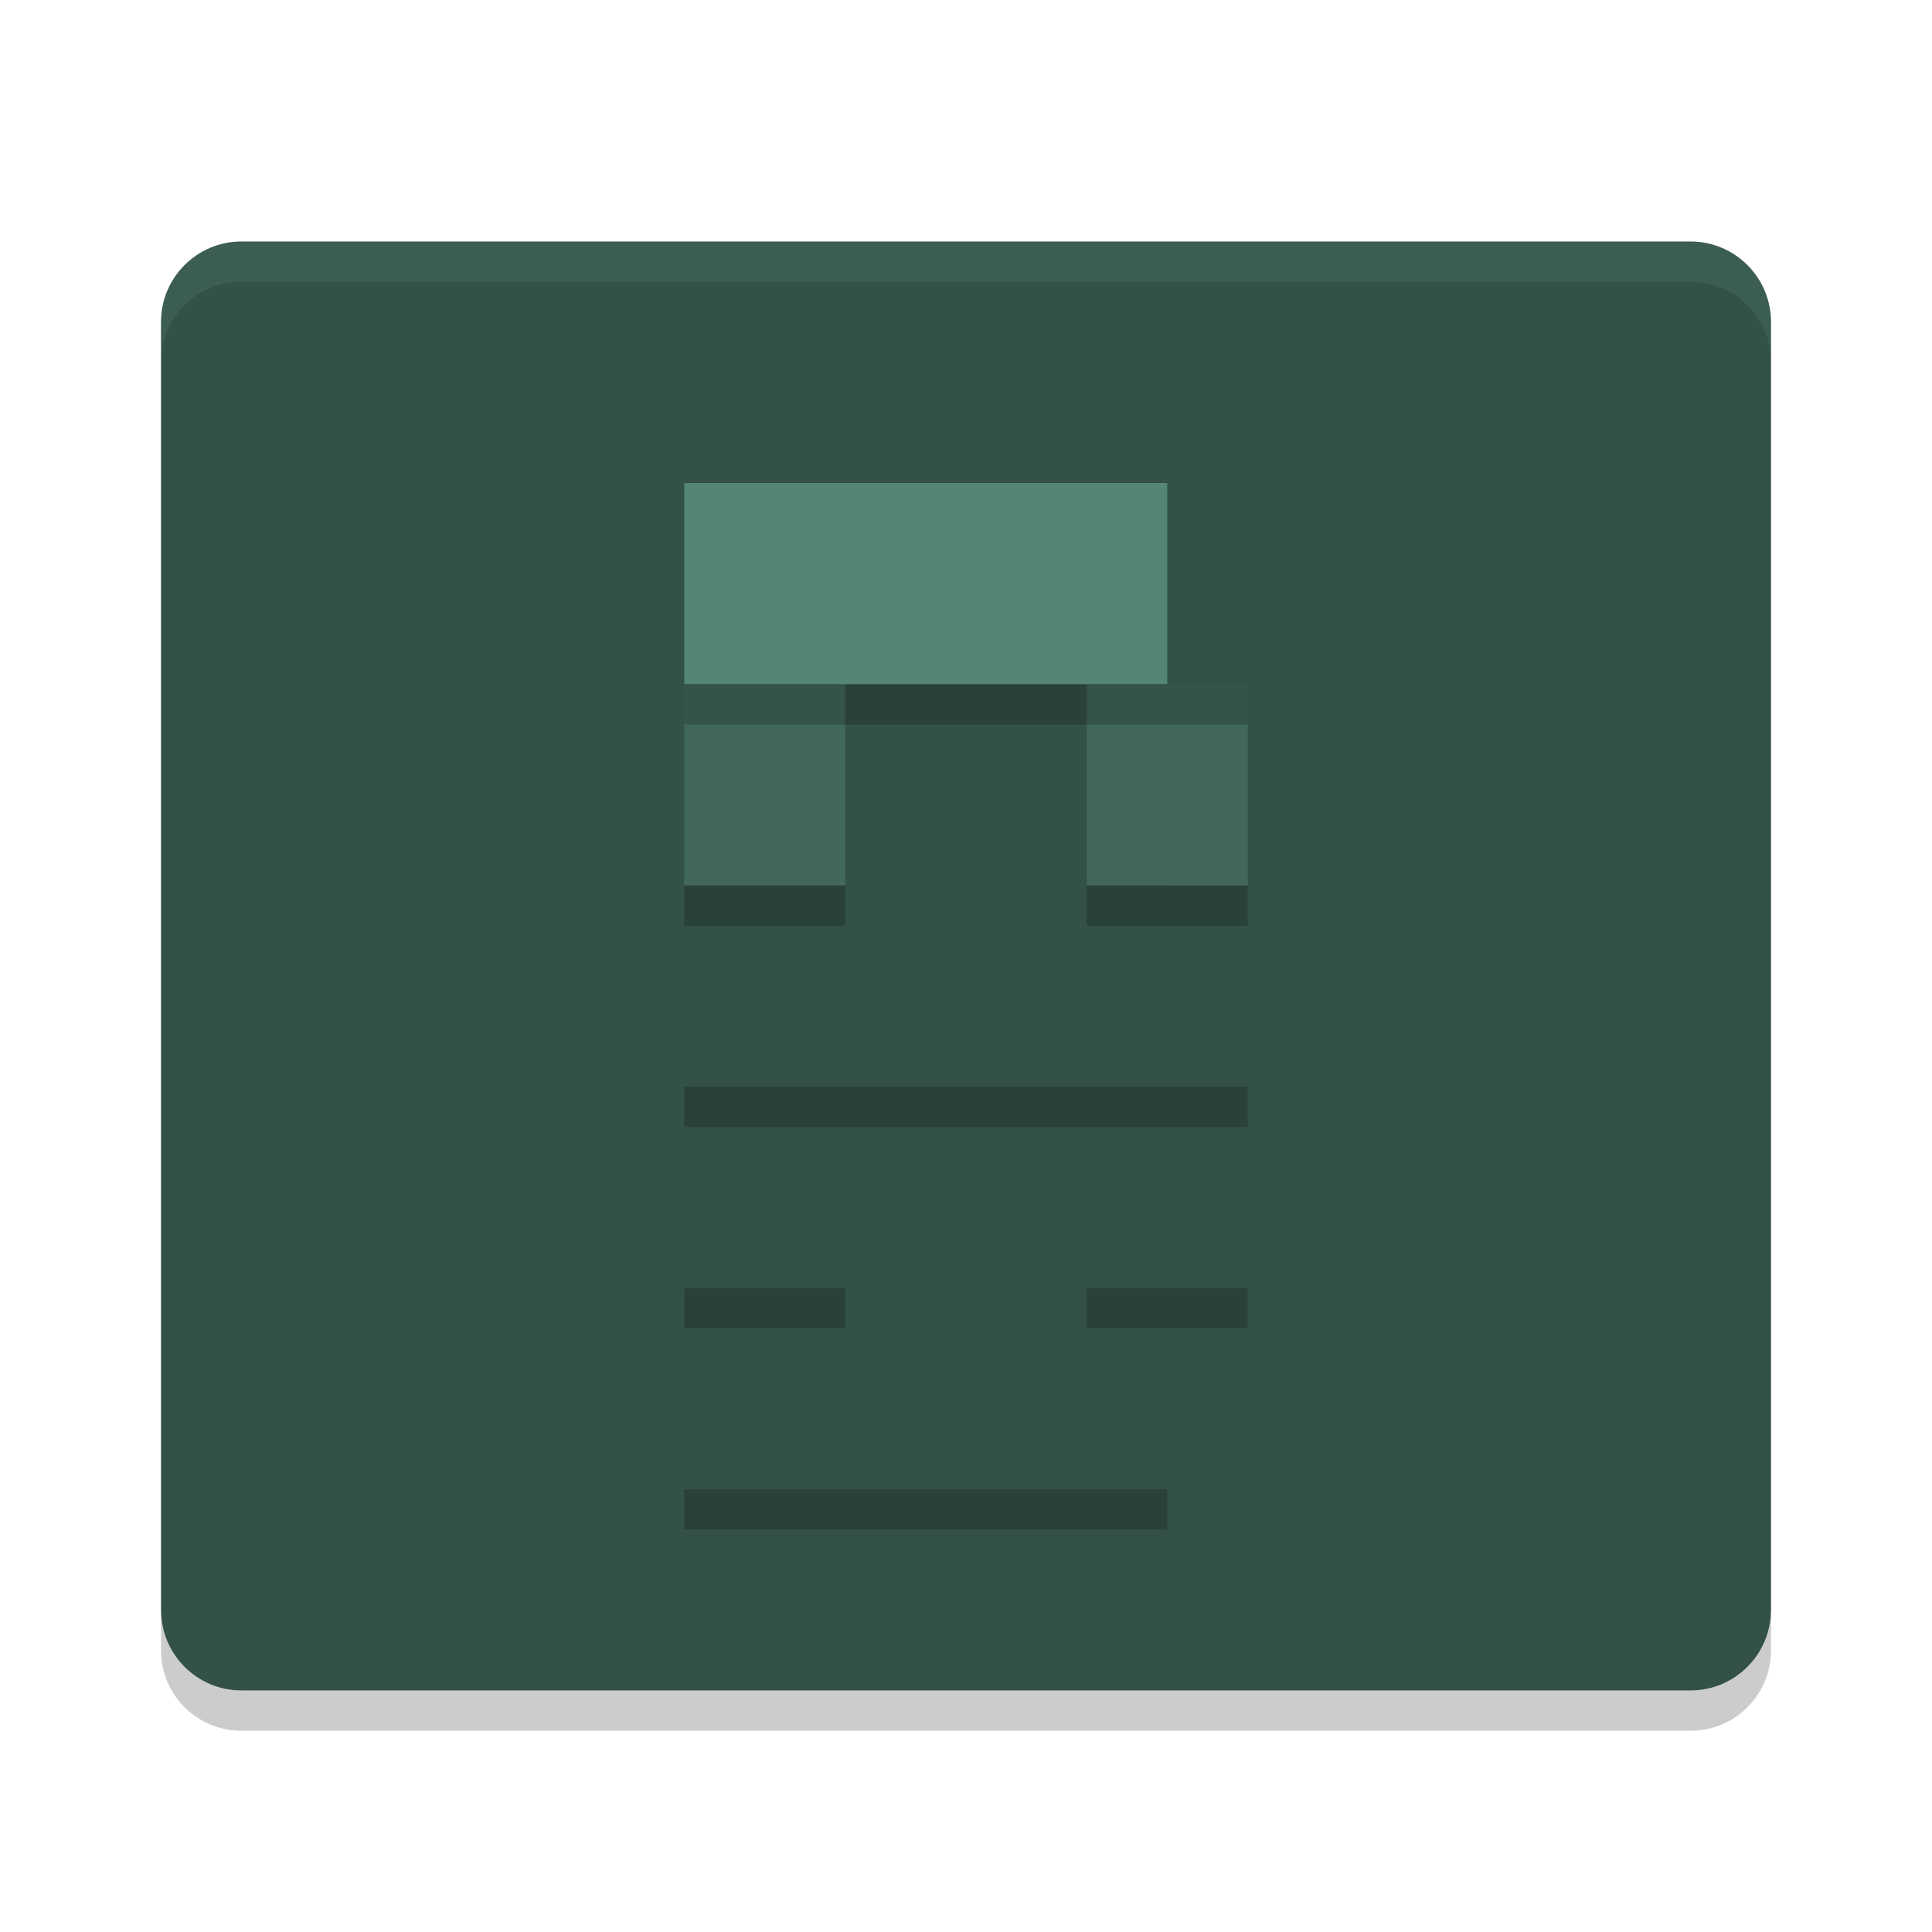
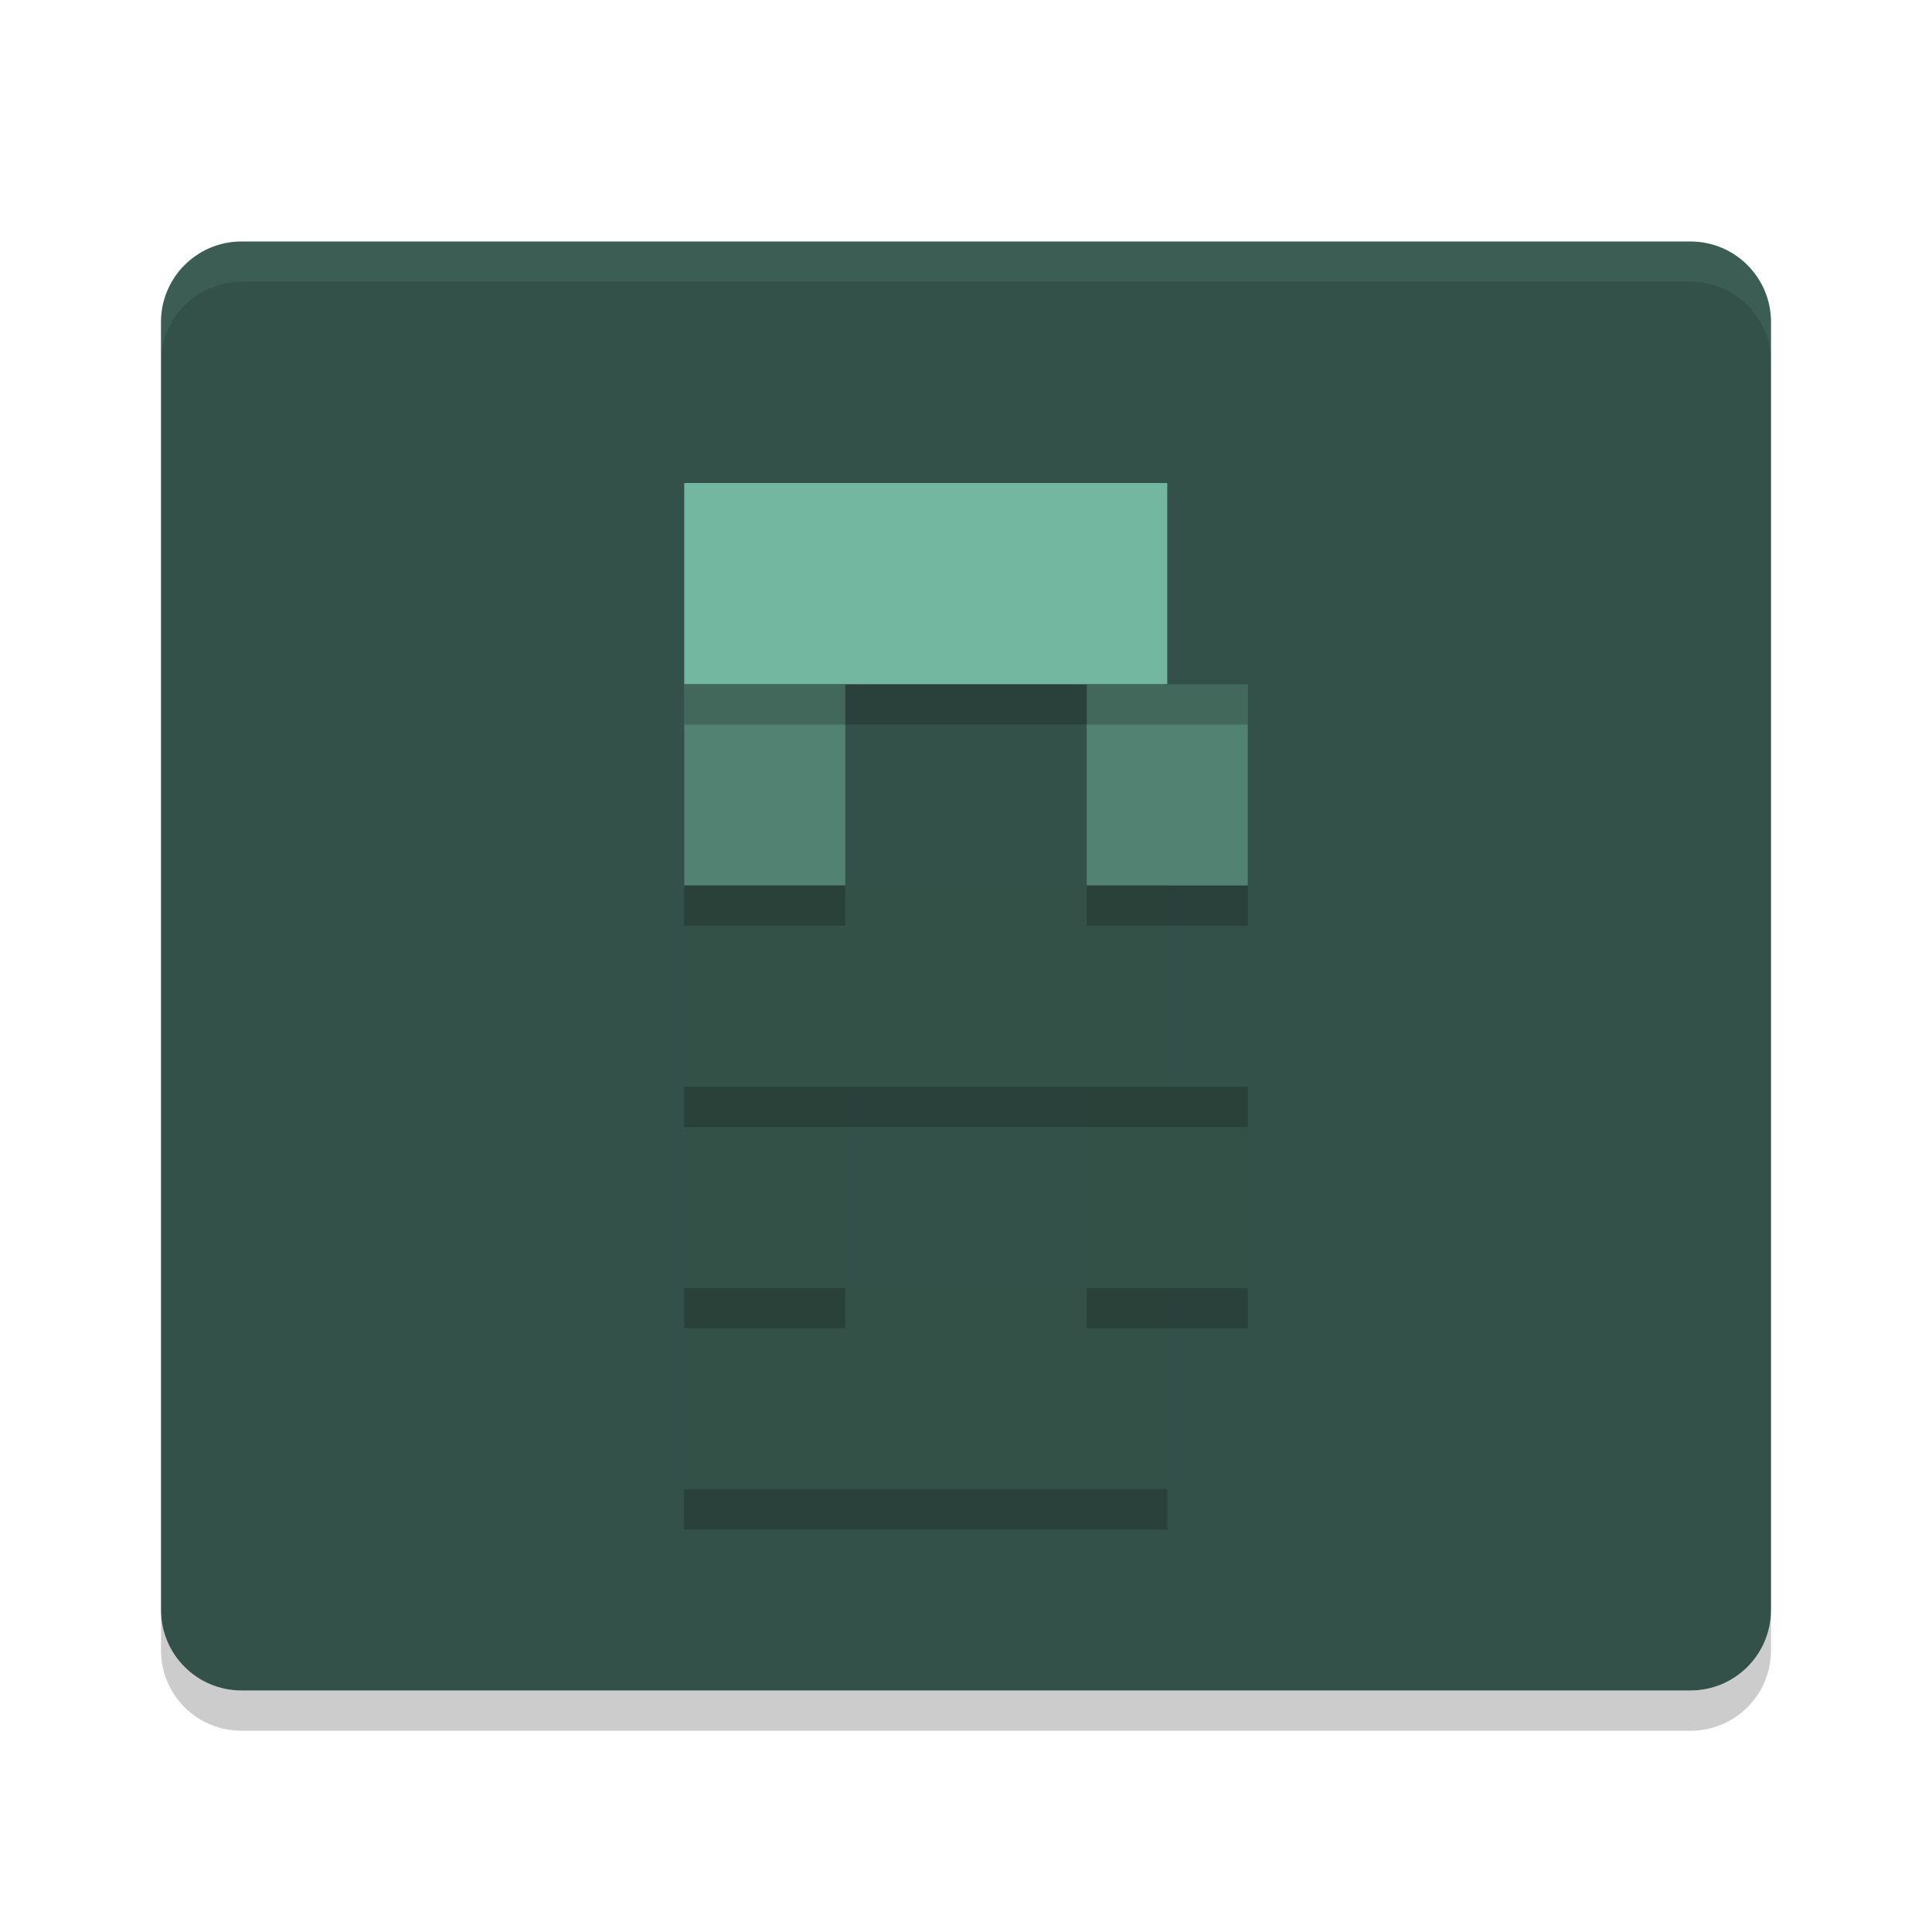
<svg xmlns="http://www.w3.org/2000/svg" width="48" height="48" version="1">
  <path opacity=".2" d="m4 40v1c0 1.108 0.892 2 2 2h36c1.108 0 2-0.892 2-2v-1c0 1.108-0.892 2-2 2h-36c-1.108 0-2-0.892-2-2z" />
-   <rect style="fill:#335147" width="40" height="36" x="4" y="6" rx="2" ry="2" />
+   <rect style="fill:#335148" width="40" height="36" x="4" y="6" rx="2" ry="2" />
  <path style="opacity:.1;fill:#80cbb3" d="m6 6c-1.108 0-2 0.892-2 2v1c0-1.108 0.892-2 2-2h36c1.108 0 2 0.892 2 2v-1c0-1.108-0.892-2-2-2h-36z" />
-   <rect style="fill:#548575" width="12" height="5" x="17" y="12" />
-   <rect style="fill:#41685b" width="4" height="5" x="17" y="17" />
-   <rect style="fill:#41685b" width="4" height="5" x="27" y="17" />
+   <rect style="fill:#73b7a1" width="12" height="5" x="17" y="12" />
+   <rect style="fill:#528272" width="4" height="5" x="17" y="17" />
+   <rect style="fill:#528272" width="4" height="5" x="27" y="17" />
  <rect style="fill:#335147" width="12" height="5" x="17" y="22" />
  <rect style="fill:#335147" width="4" height="5" x="17" y="27" />
  <rect style="fill:#335147" width="4" height="5" x="27" y="27" />
  <rect style="fill:#335147" width="12" height="5" x="17" y="32" />
  <rect style="opacity:0.2" width="14" height="1" x="17" y="17" />
  <rect style="opacity:0.2" width="4" height="1" x="17" y="22" />
  <rect style="opacity:0.2" width="4" height="1" x="27" y="22" />
  <rect style="opacity:0.2" width="14" height="1" x="17" y="27" />
  <rect style="opacity:0.2" width="4" height="1" x="17" y="32" />
  <rect style="opacity:0.2" width="4" height="1" x="27" y="32" />
  <rect style="opacity:0.2" width="12" height="1" x="17" y="37" />
</svg>
